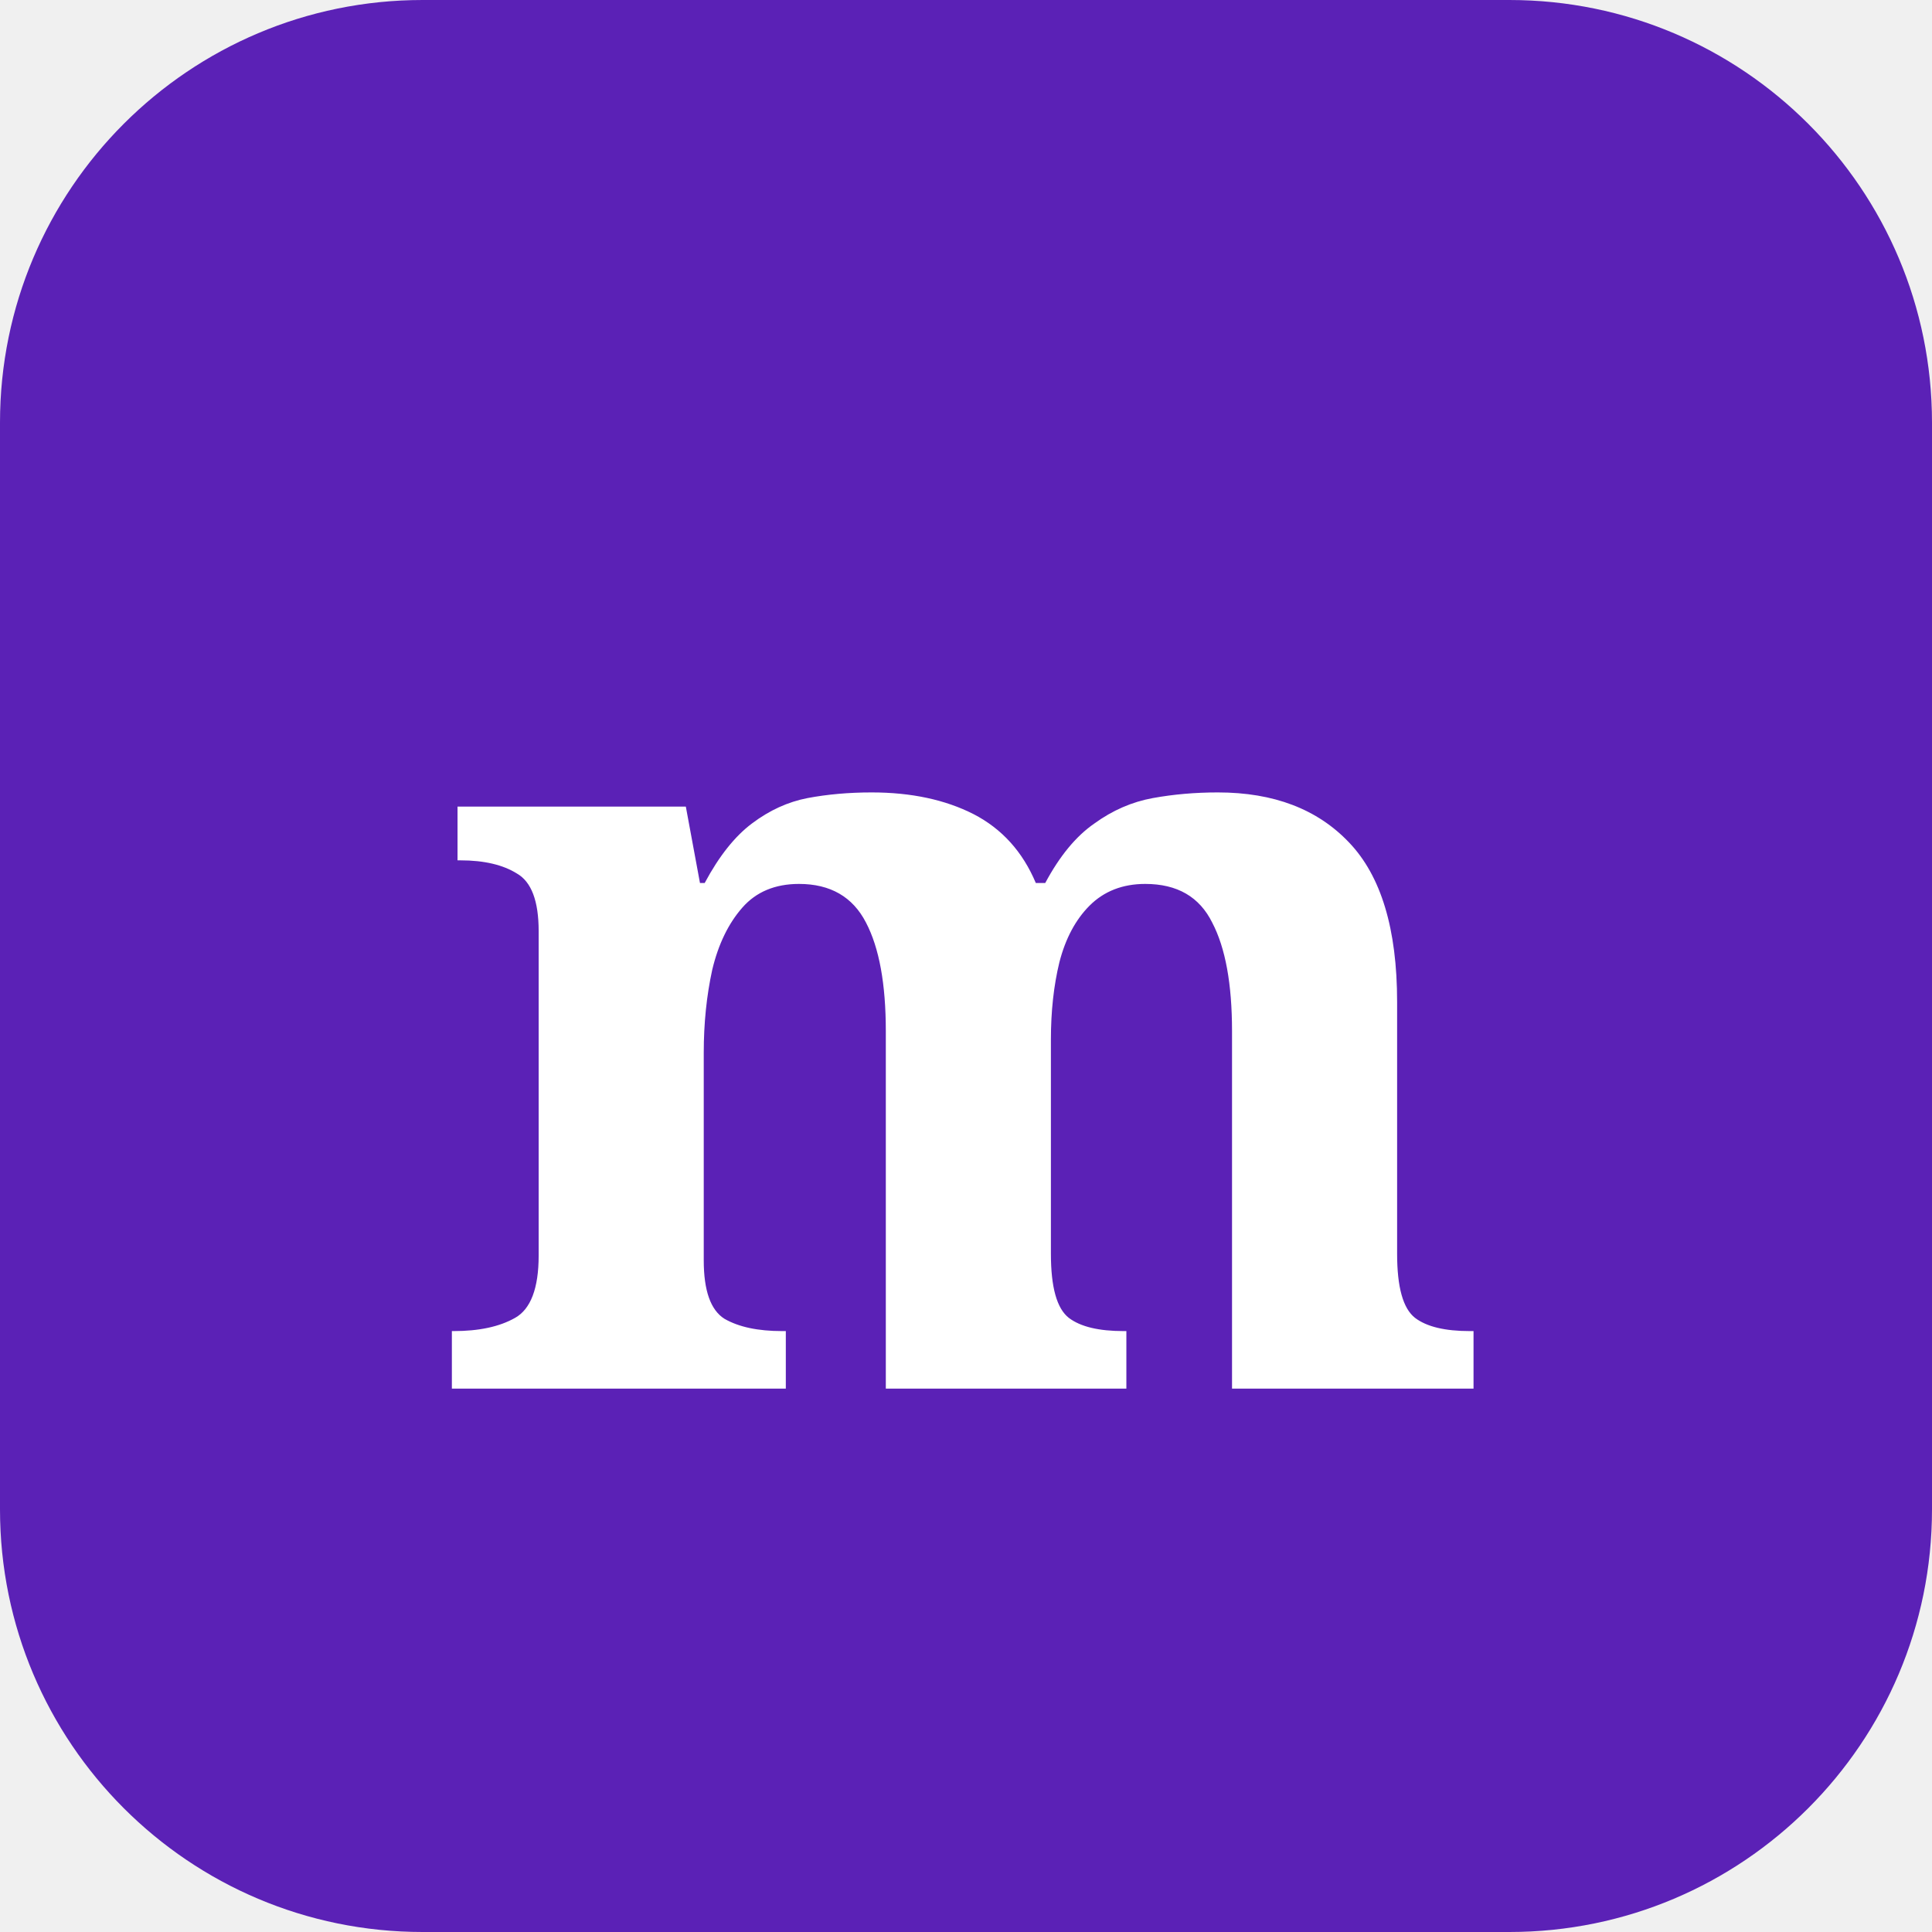
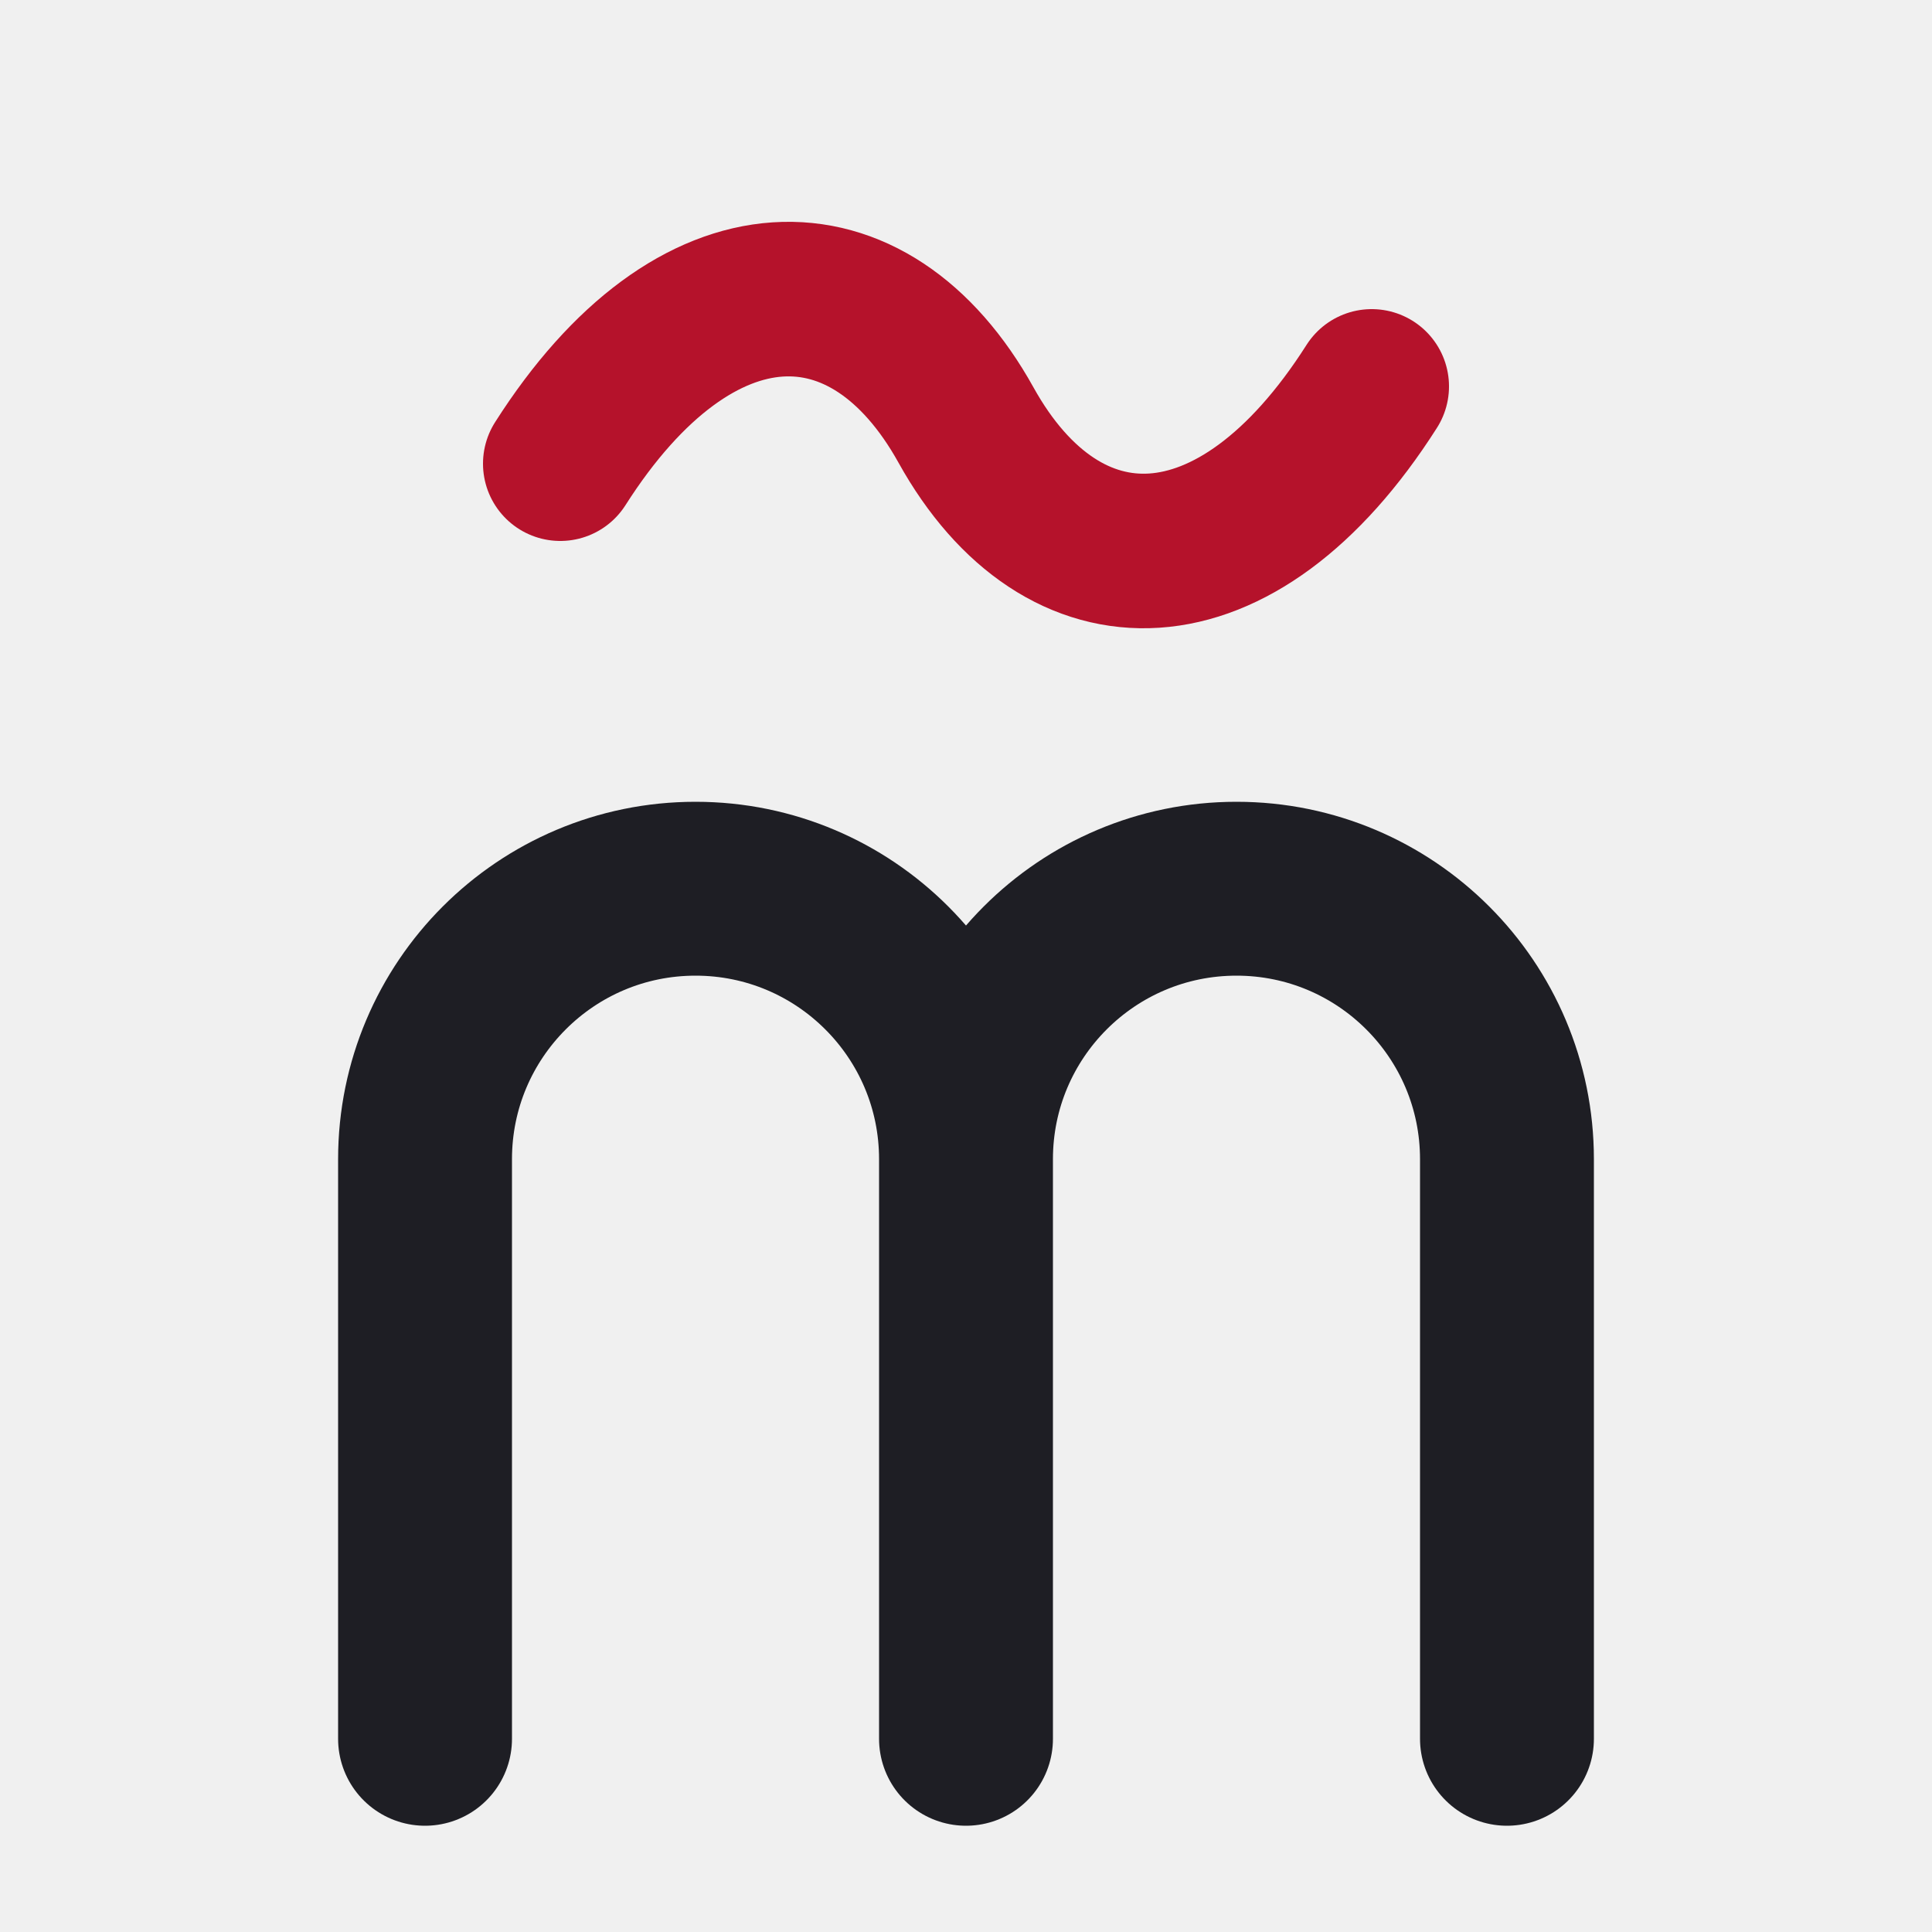
- <svg xmlns="http://www.w3.org/2000/svg" viewBox="0 0 32 32">
-   <rect width="32" height="32" rx="7" fill="#5b21b6" />
-   <text x="16" y="23" font-family="Georgia, serif" font-size="18" font-weight="bold" fill="#fff" text-anchor="middle">m</text>
+ <svg xmlns="http://www.w3.org/2000/svg" viewBox="0 0 100 100" width="100" height="100">
+   <style>.m{stroke:#1E1E24}.t{stroke:#B5122B}@media(prefers-color-scheme:dark){.m{stroke:#F5F1EA}.t{stroke:#E0304A}}</style>
+   <path class="m" d="M22 90 V60 a14 14 0 0 1 28 0 V90 M50 60 a14 14 0 0 1 28 0 V90" fill="none" stroke-width="9" stroke-linejoin="round" stroke-linecap="round" />
+   <path class="t" d="M29 24 C36 13 45 13 50 22 C55 31 64 31 71 20" fill="none" stroke-width="8" stroke-linecap="round" />
</svg>
